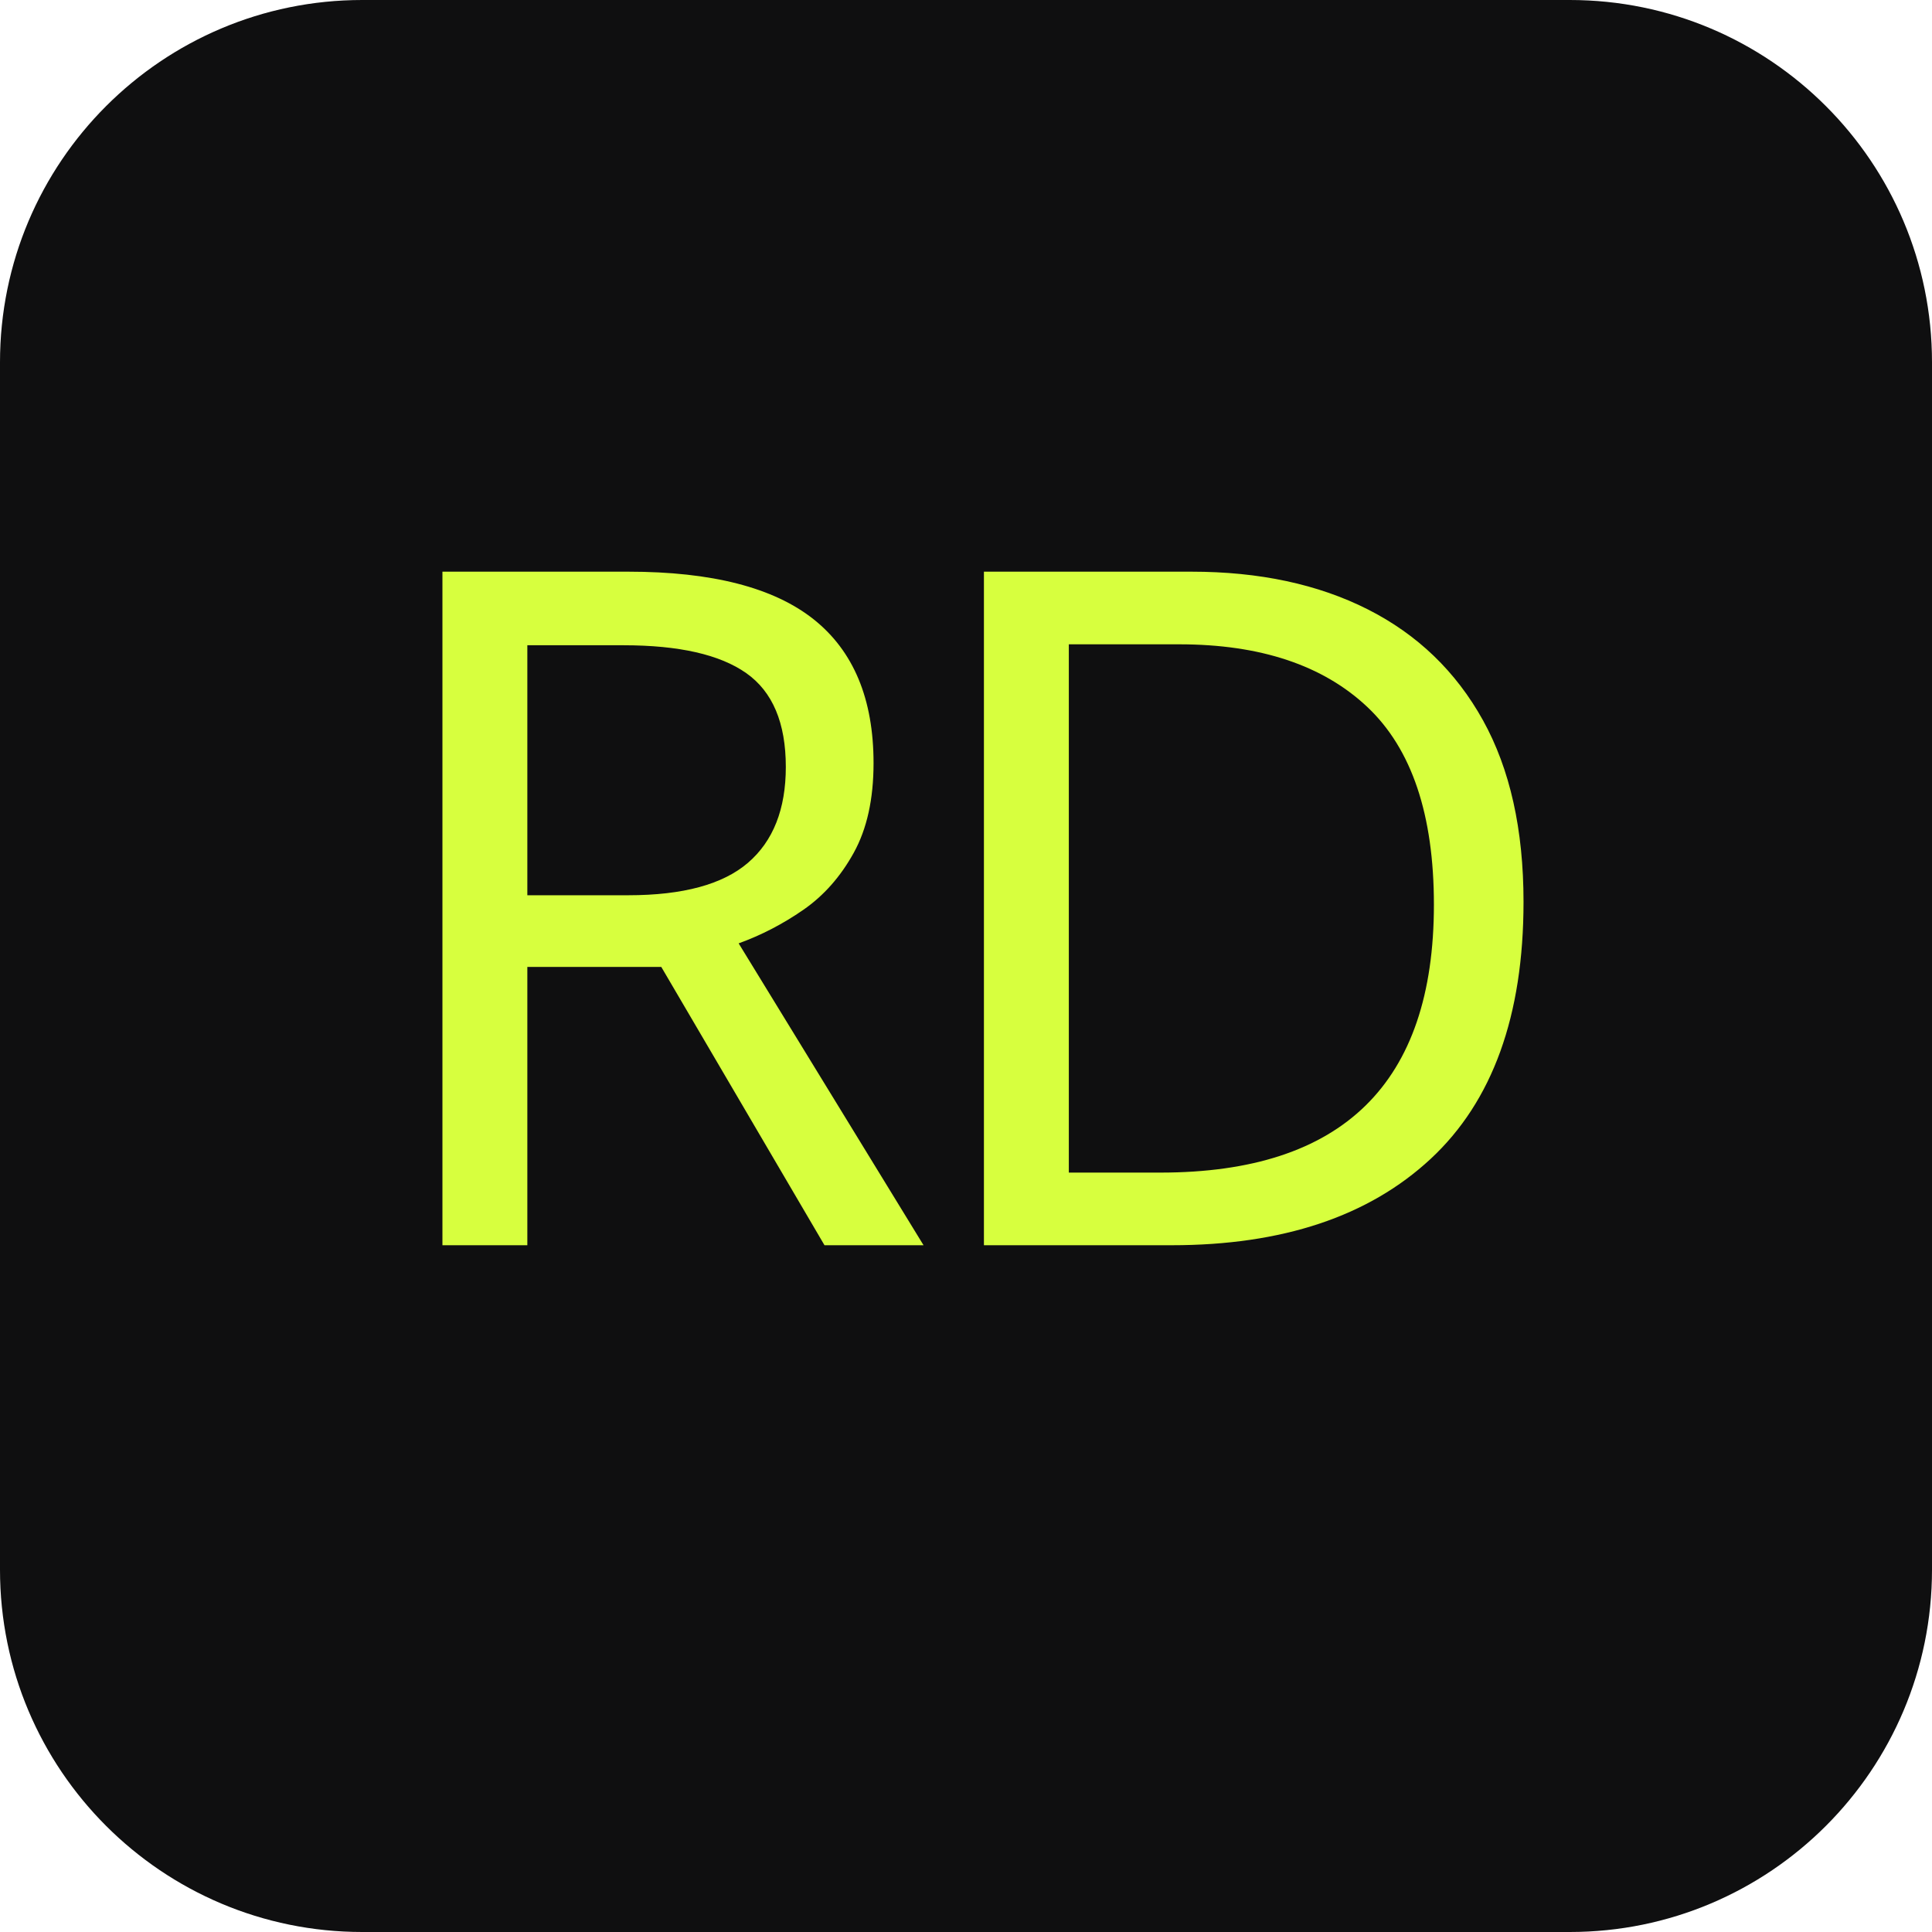
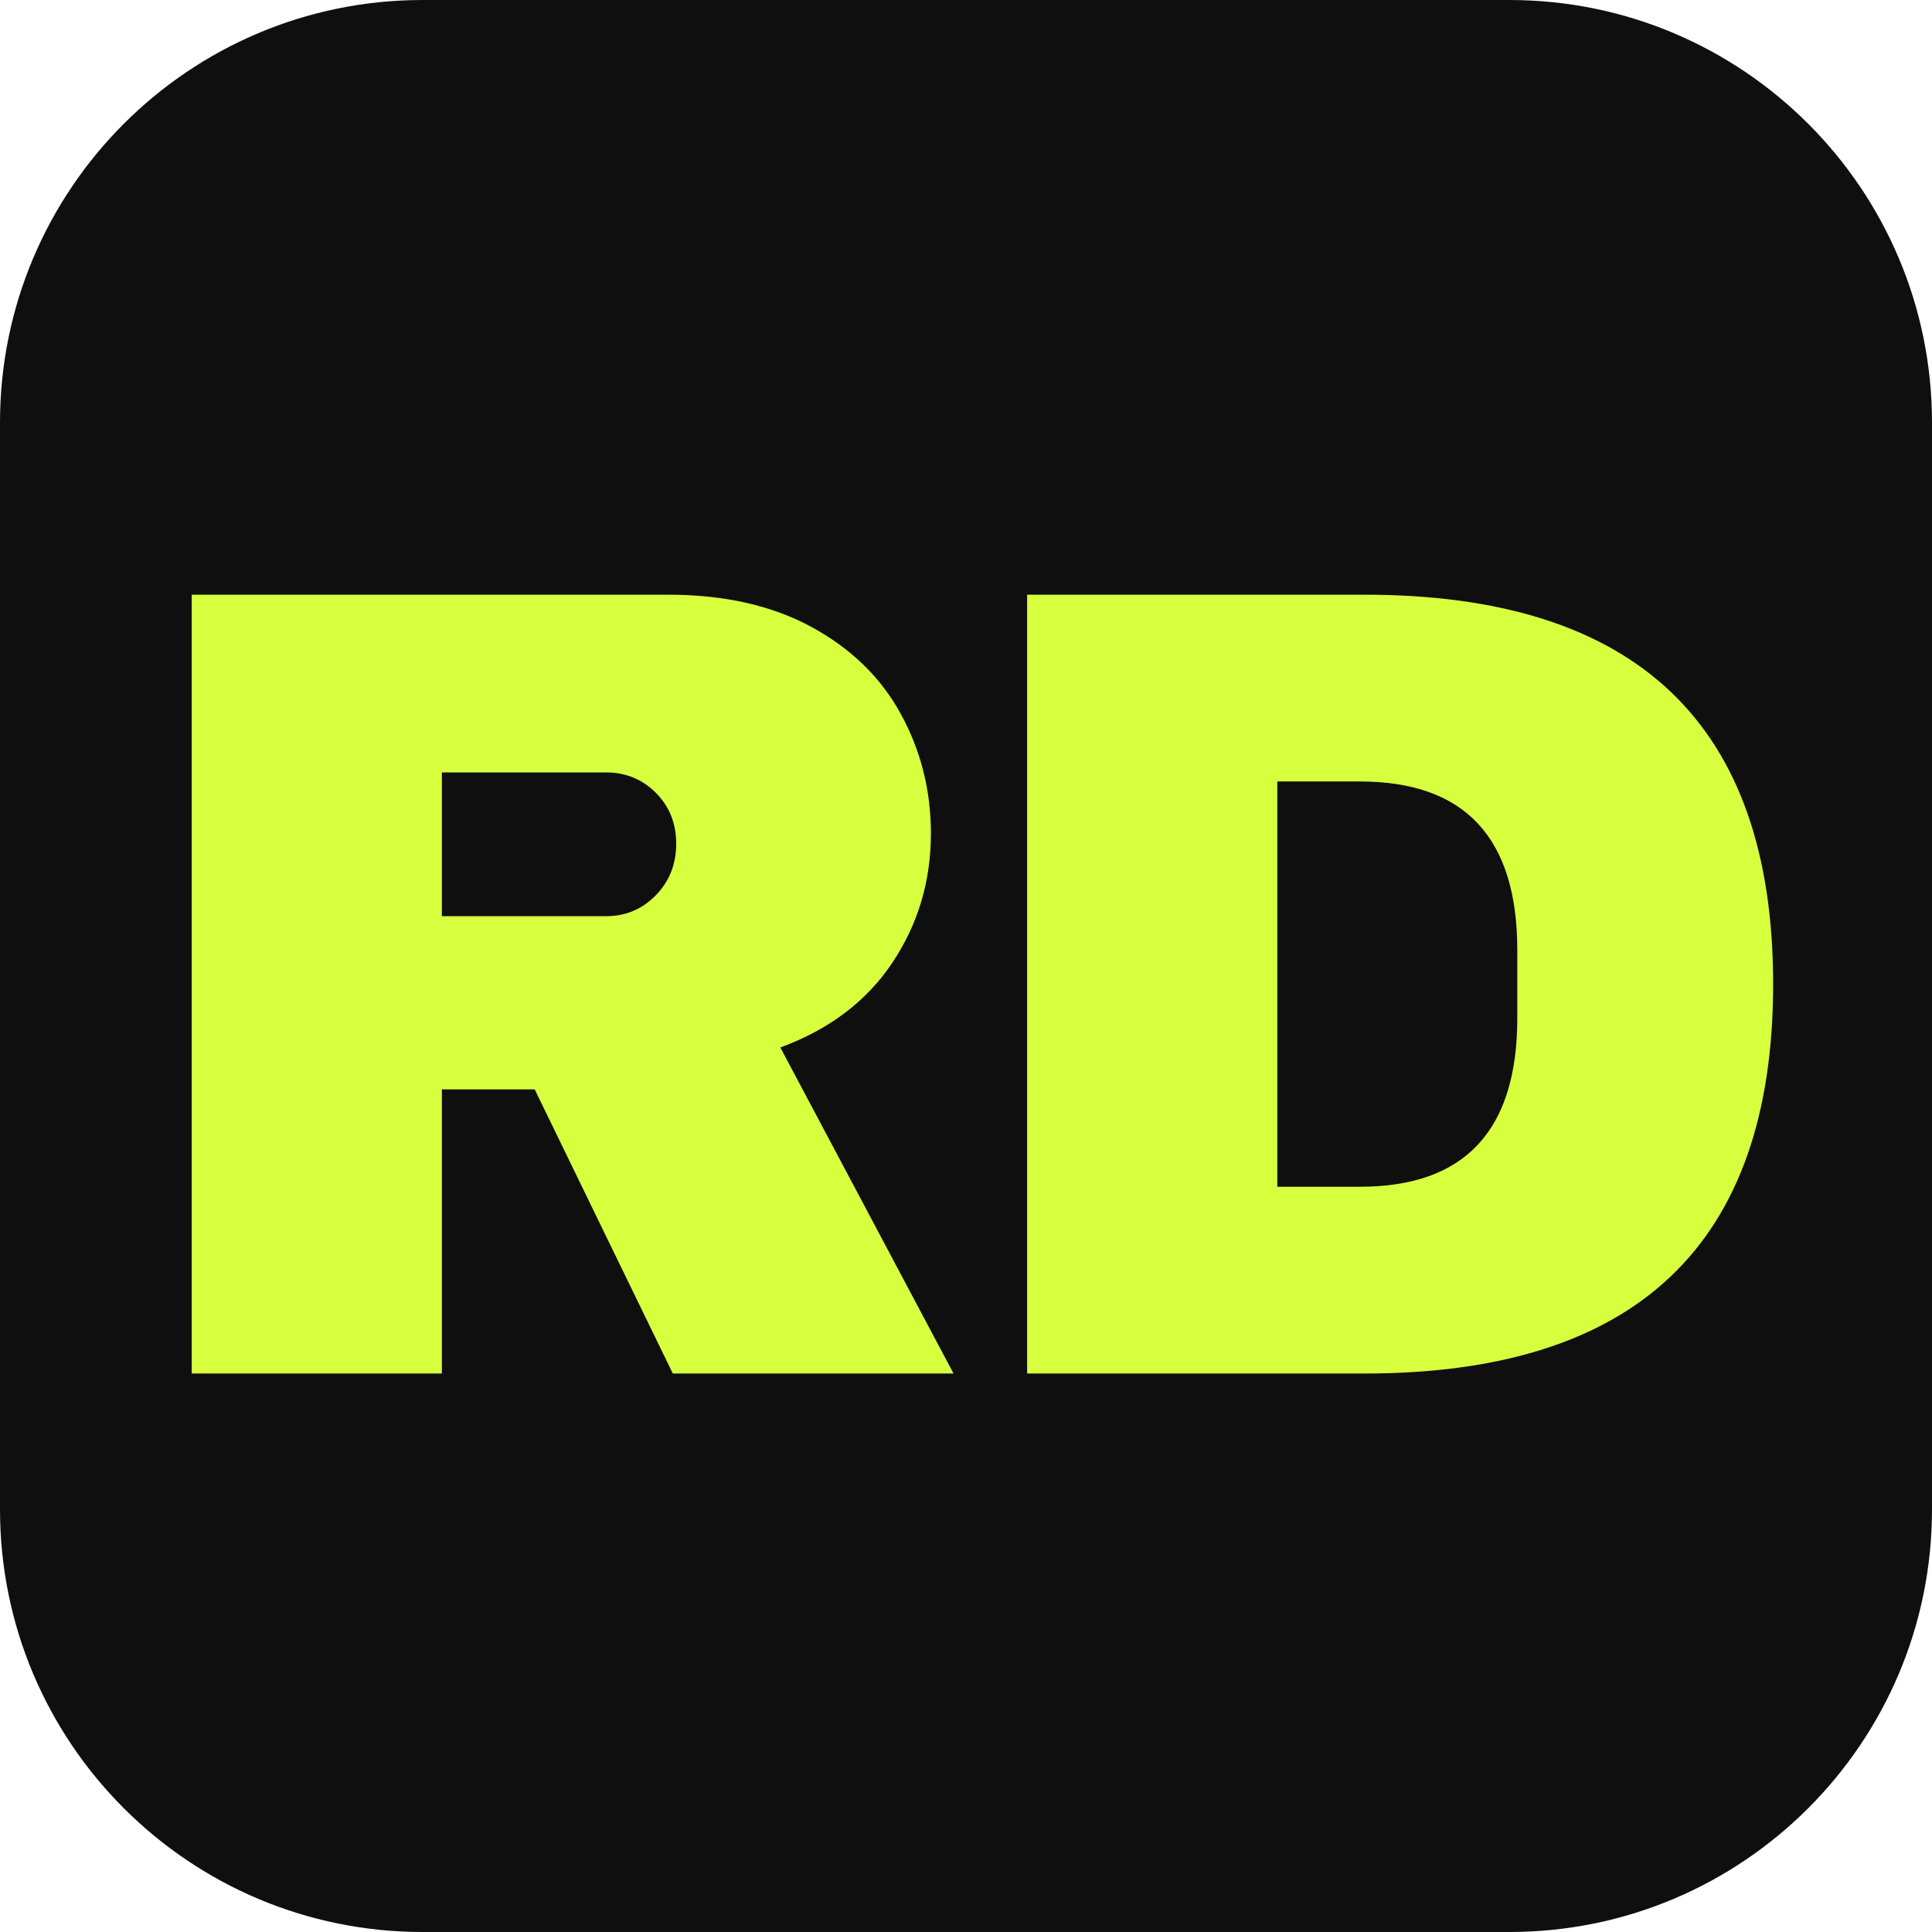
<svg xmlns="http://www.w3.org/2000/svg" width="512" height="512" viewBox="0 0 512 512">
-   <rect width="512" height="512" rx="96" fill="#0f0f10" />
-   <text x="256" y="330" text-anchor="middle" font-family="Archivo Black, Arial Black, sans-serif" font-size="250" fill="#d7ff3e" letter-spacing="-12">RD</text>
+   <rect width="512" height="512" rx="112" fill="#0f0f10" />
+   <path transform="translate(0 0) scale(1)" d="M246.70 220.90Q246.70 239.80 236.50 255.10Q226.30 270.40 206.80 277.60L206.80 277.60L252.70 364L178.30 364L141.70 288.70L117.10 288.70L117.10 364L50.80 364L50.80 157.60L177.10 157.60Q199.30 157.60 215.05 166.15Q230.80 174.70 238.75 189.25Q246.70 203.80 246.70 220.90L246.70 220.90ZM179.20 223.60Q179.20 215.50 173.80 210.10Q168.40 204.70 160.60 204.70L160.60 204.70L117.10 204.70L117.10 242.80L160.60 242.80Q168.40 242.80 173.80 237.25Q179.20 231.70 179.20 223.60L179.20 223.60ZM361.60 157.60Q469.90 157.60 469.90 260.80L469.90 260.80Q469.90 364 361.60 364L361.60 364L272.20 364L272.20 157.60L361.60 157.60ZM338.50 207.10L338.50 314.50L360.40 314.50Q402.10 314.50 402.10 269.80L402.10 269.80L402.10 251.80Q402.10 207.10 360.40 207.10L360.40 207.10L338.50 207.10Z" fill="#d7ff3e" />
</svg>
